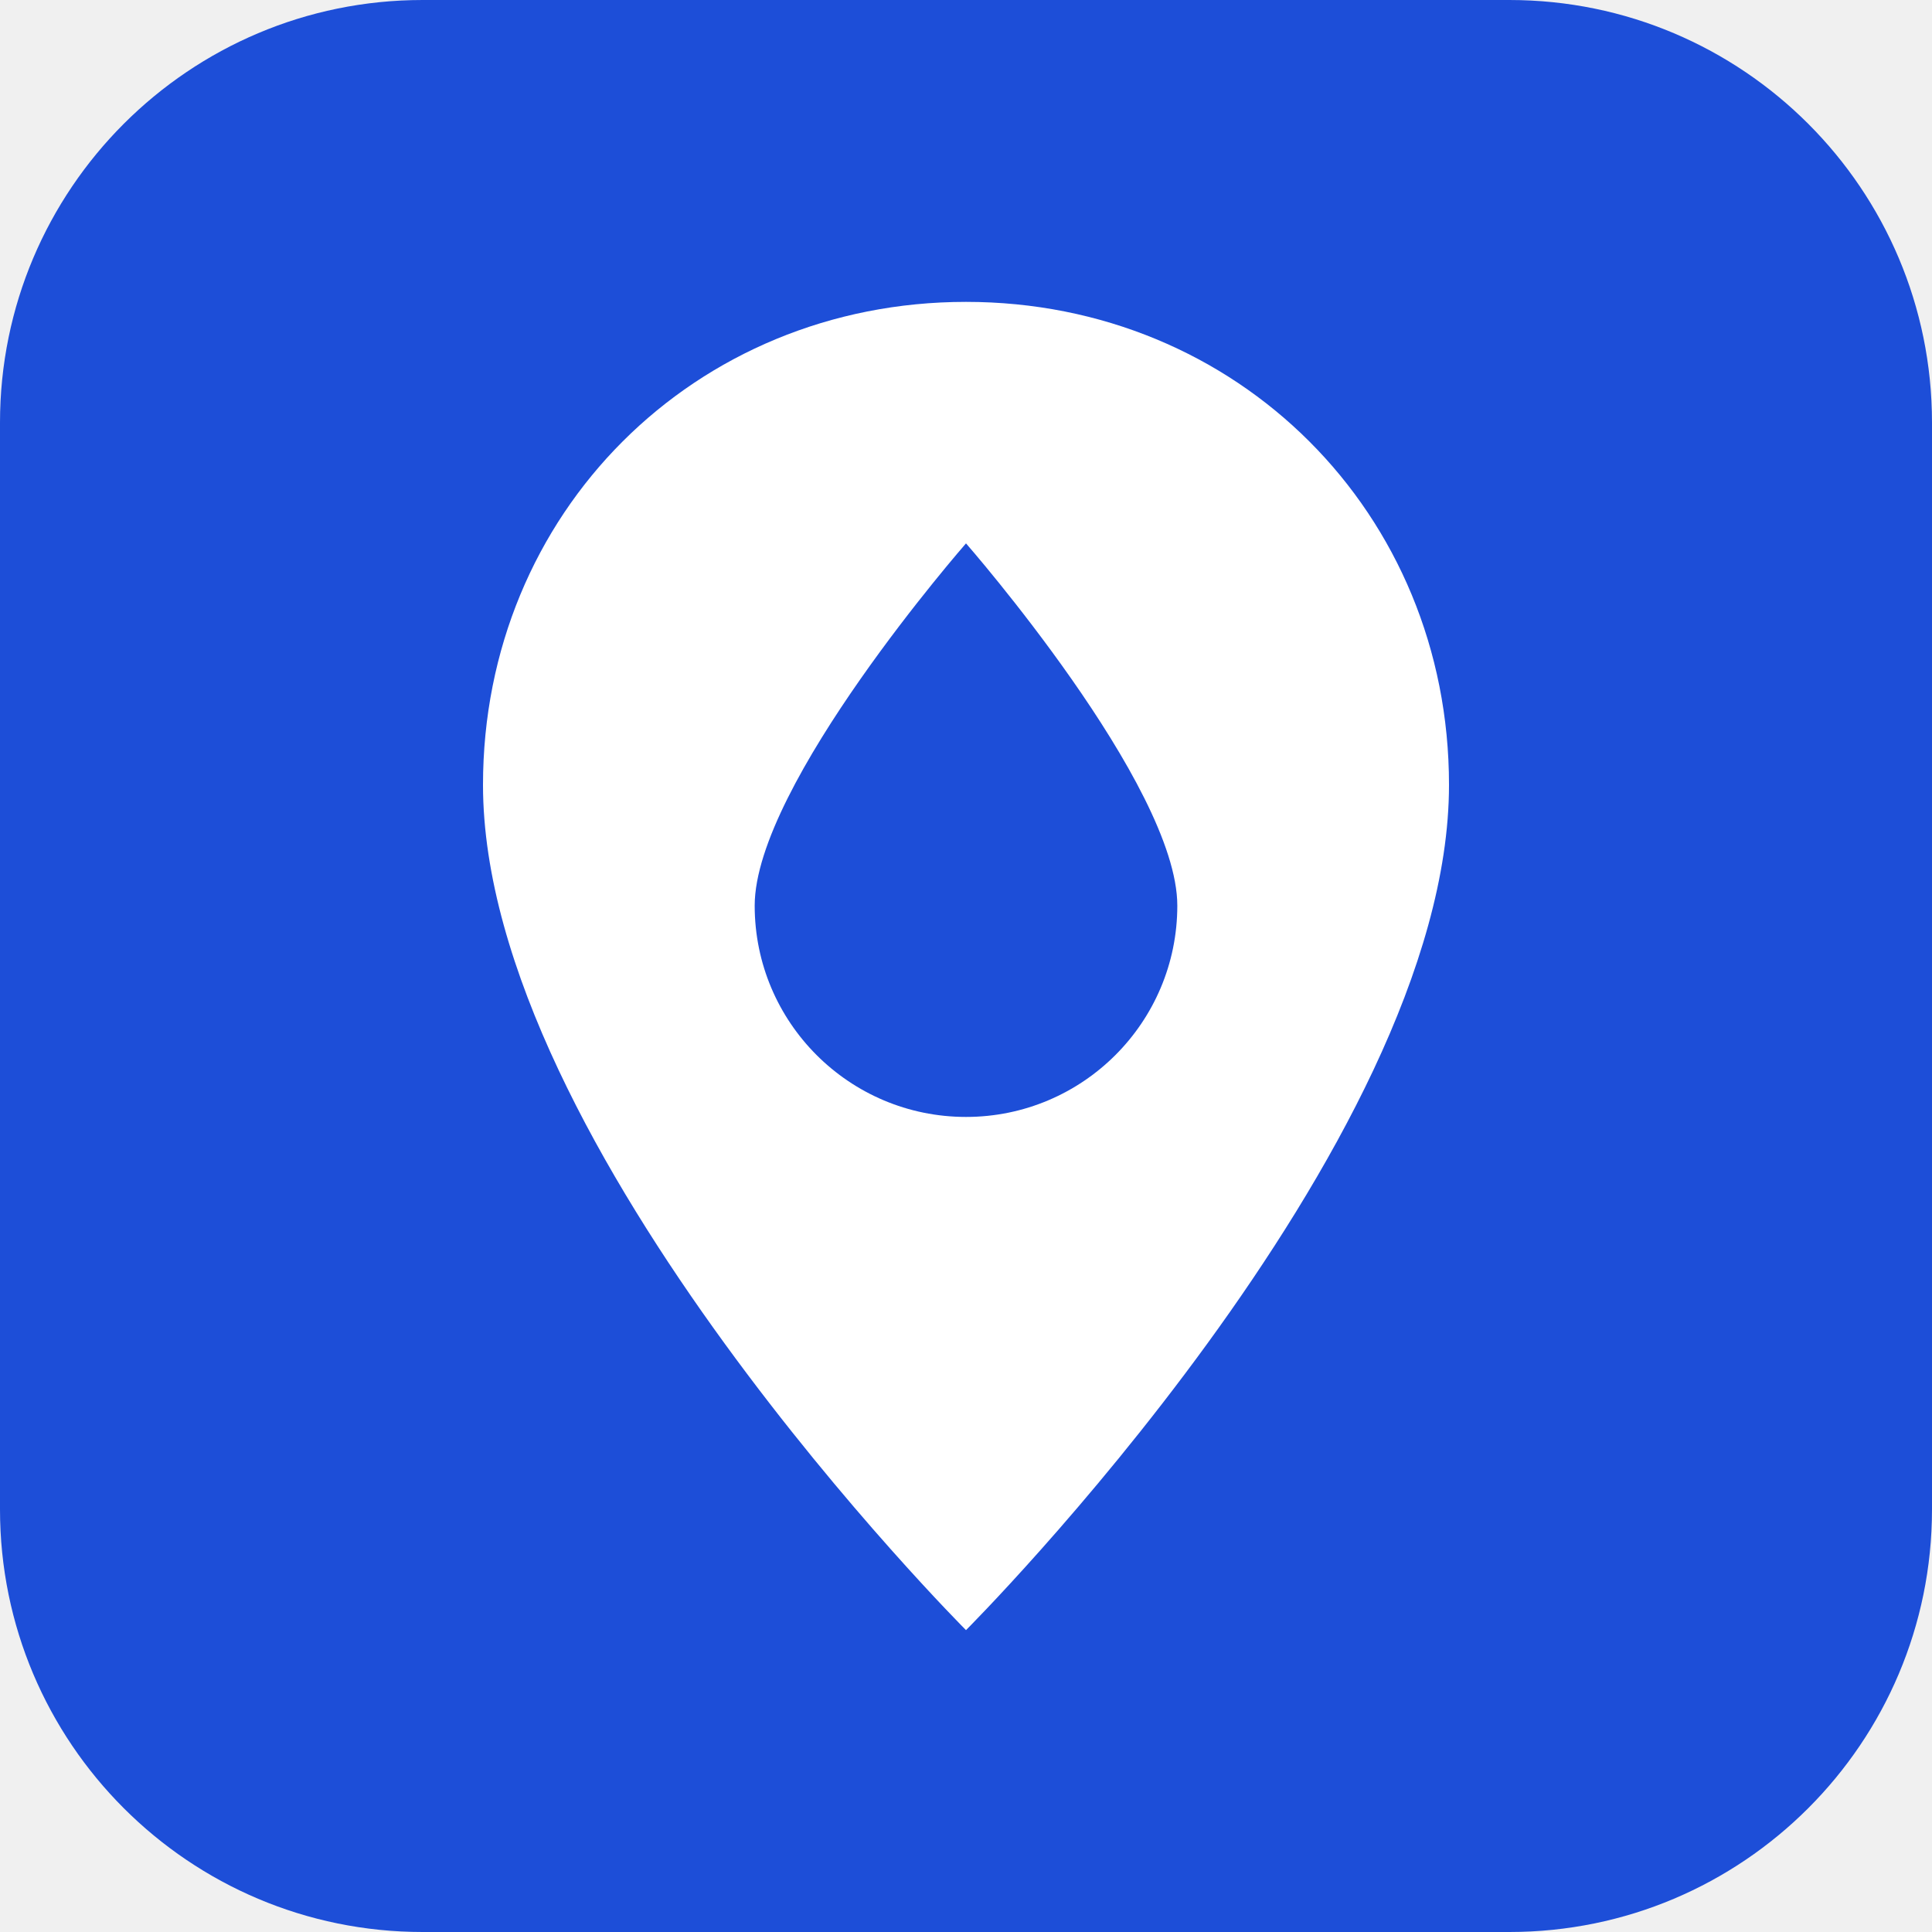
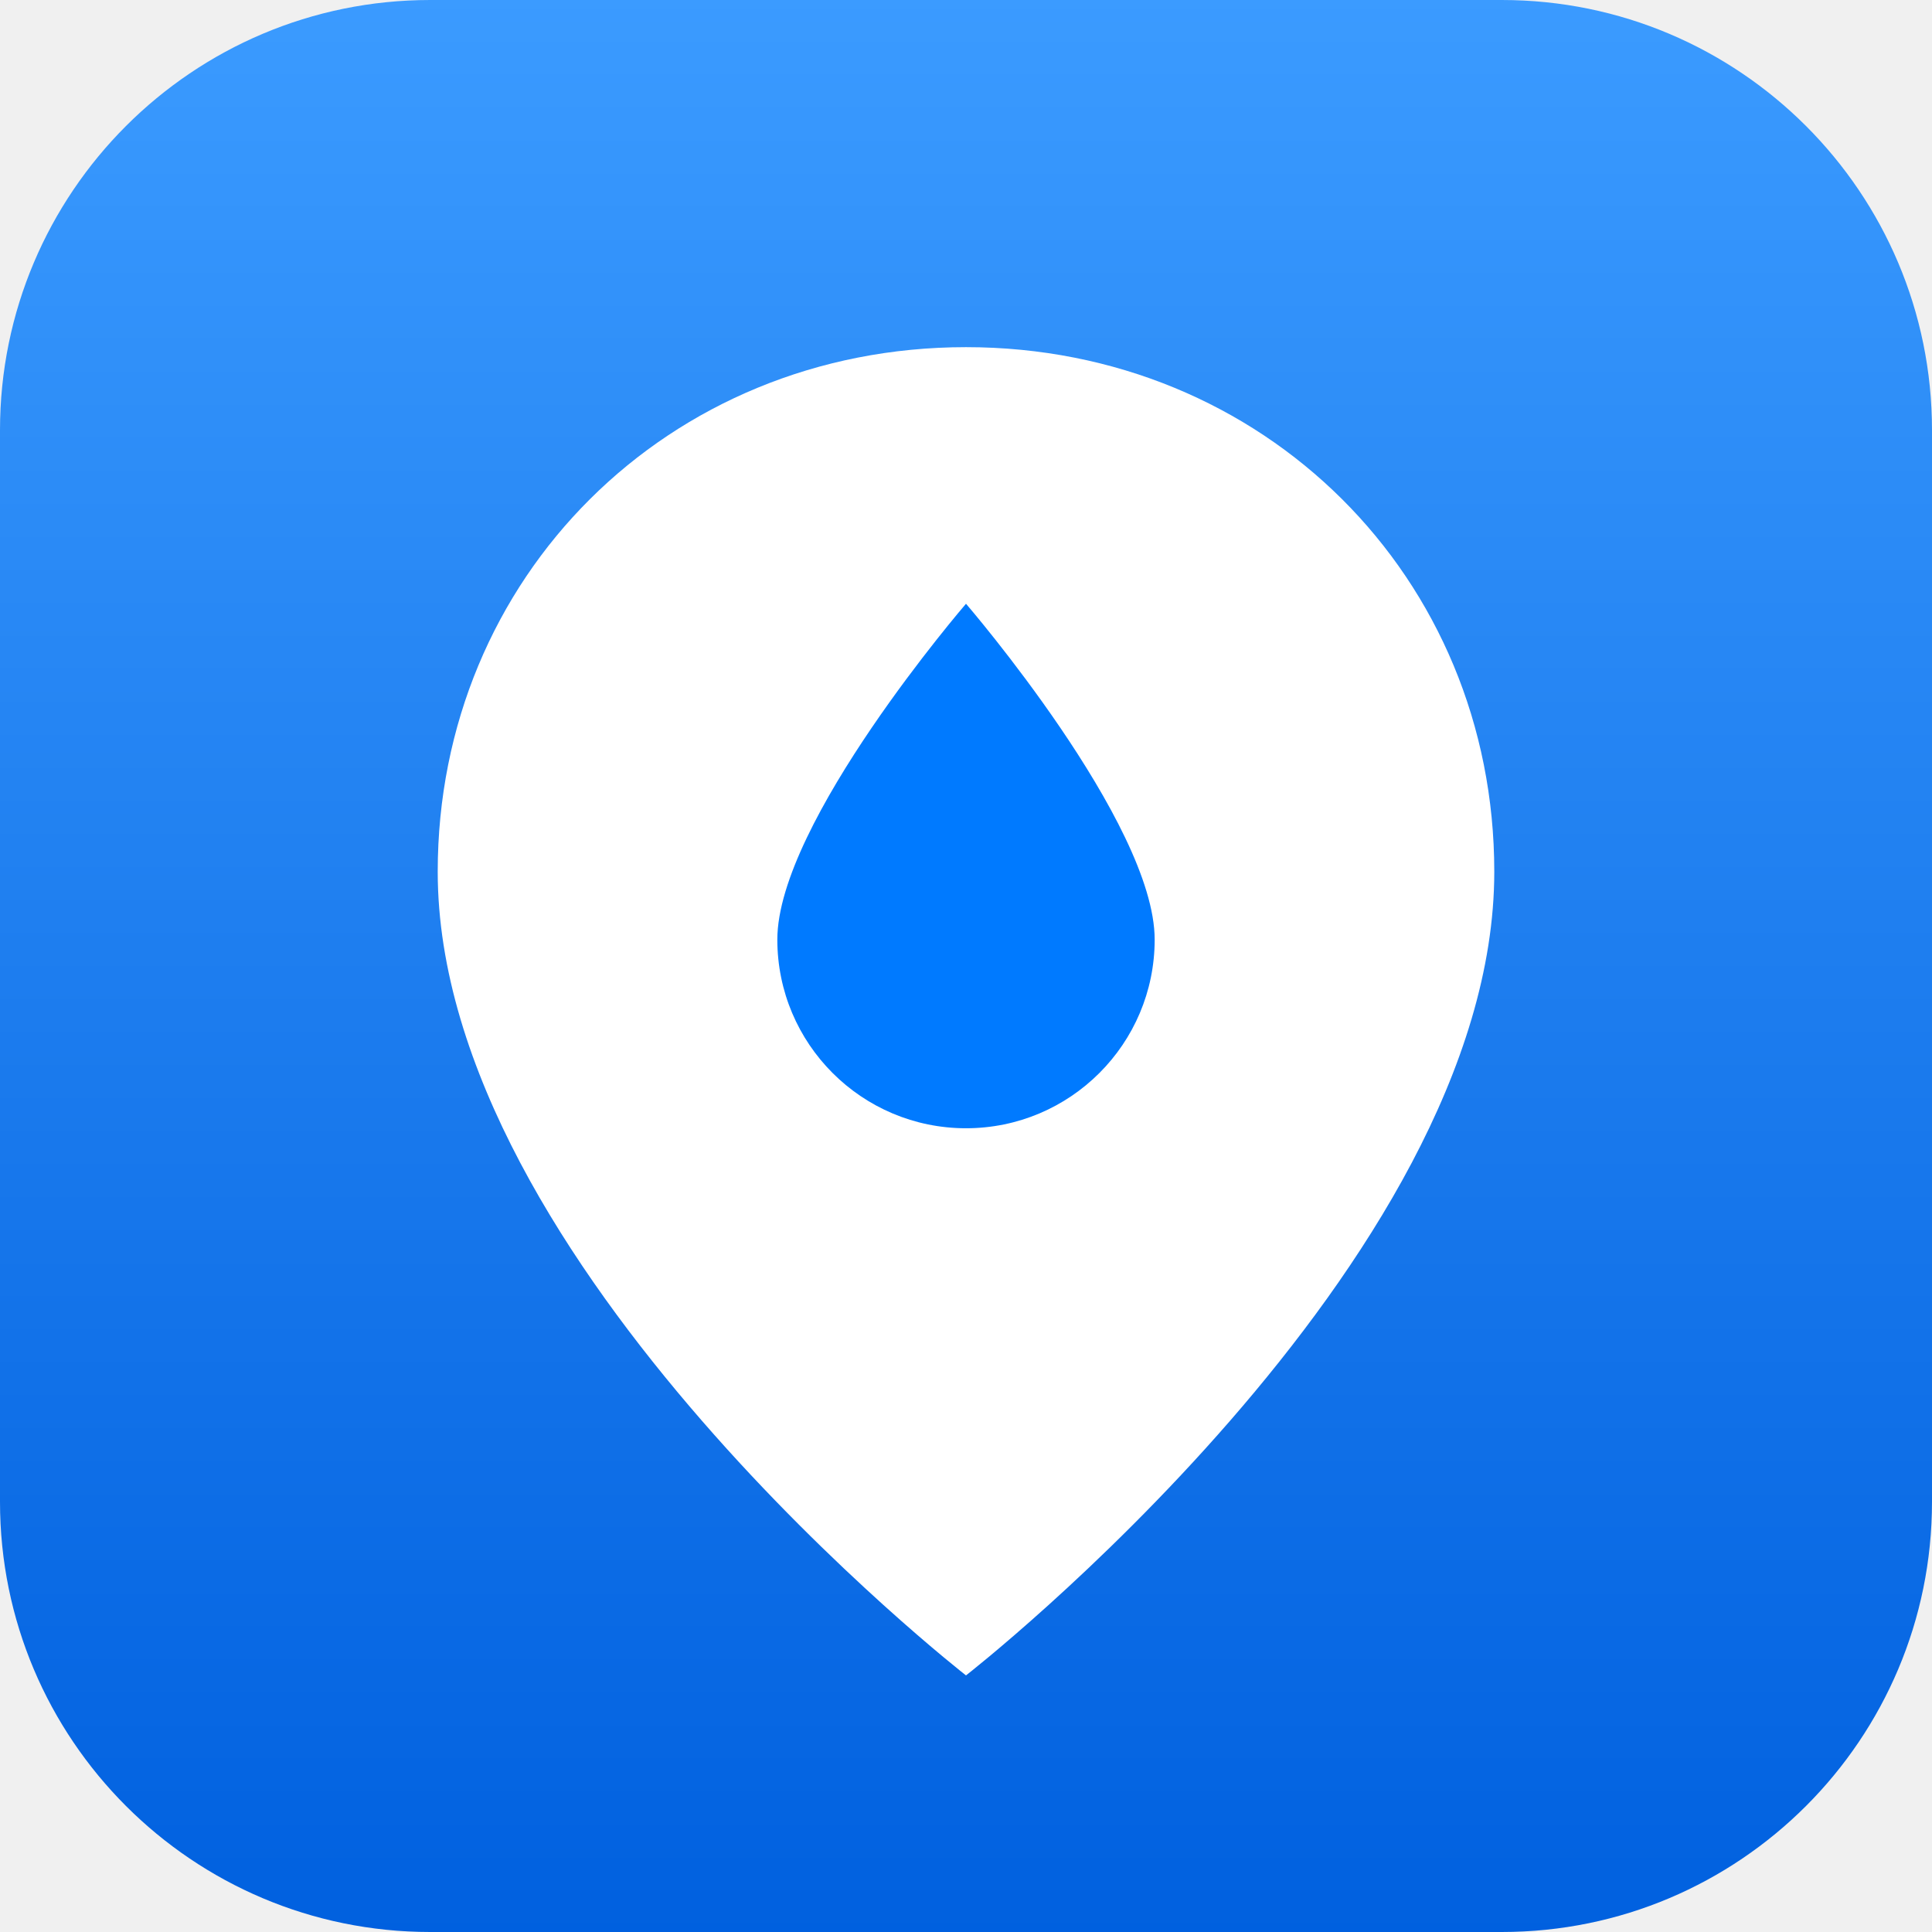
- <svg xmlns="http://www.w3.org/2000/svg" viewBox="0 0 64 64">
-   <rect width="64" height="64" rx="14" fill="#1d4ed8" />
-   <path d="M32 10c-9 0-16 7-16 16 0 12 16 28 16 28s16-16 16-28c0-9-7-16-16-16z" fill="#fff" />
-   <path d="M32 18s-7 8-7 12a7 7 0 0 0 14 0c0-4-7-12-7-12z" fill="#1d4ed8" />
+ <svg xmlns="http://www.w3.org/2000/svg" viewBox="0 0 512 512">
+   <defs>
+     <linearGradient id="g" x1="0" y1="0" x2="0" y2="1">
+       <stop offset="0" stop-color="#3b9bff" />
+       <stop offset="1" stop-color="#0060df" />
+     </linearGradient>
+   </defs>
+   <rect width="512" height="512" rx="114" fill="url(#g)" />
+   <g transform="translate(0 0) scale(1)">
+     <path d="M256 92c-79 0-140 61-140 139 0 104 140 213 140 213s140-109 140-213c0-78-61-139-140-139z" fill="#fff" />
+     <path d="M256 160s-50 58-50 89a50 50 0 0 0 100 0c0-31-50-89-50-89z" fill="#007aff" />
+   </g>
</svg>
